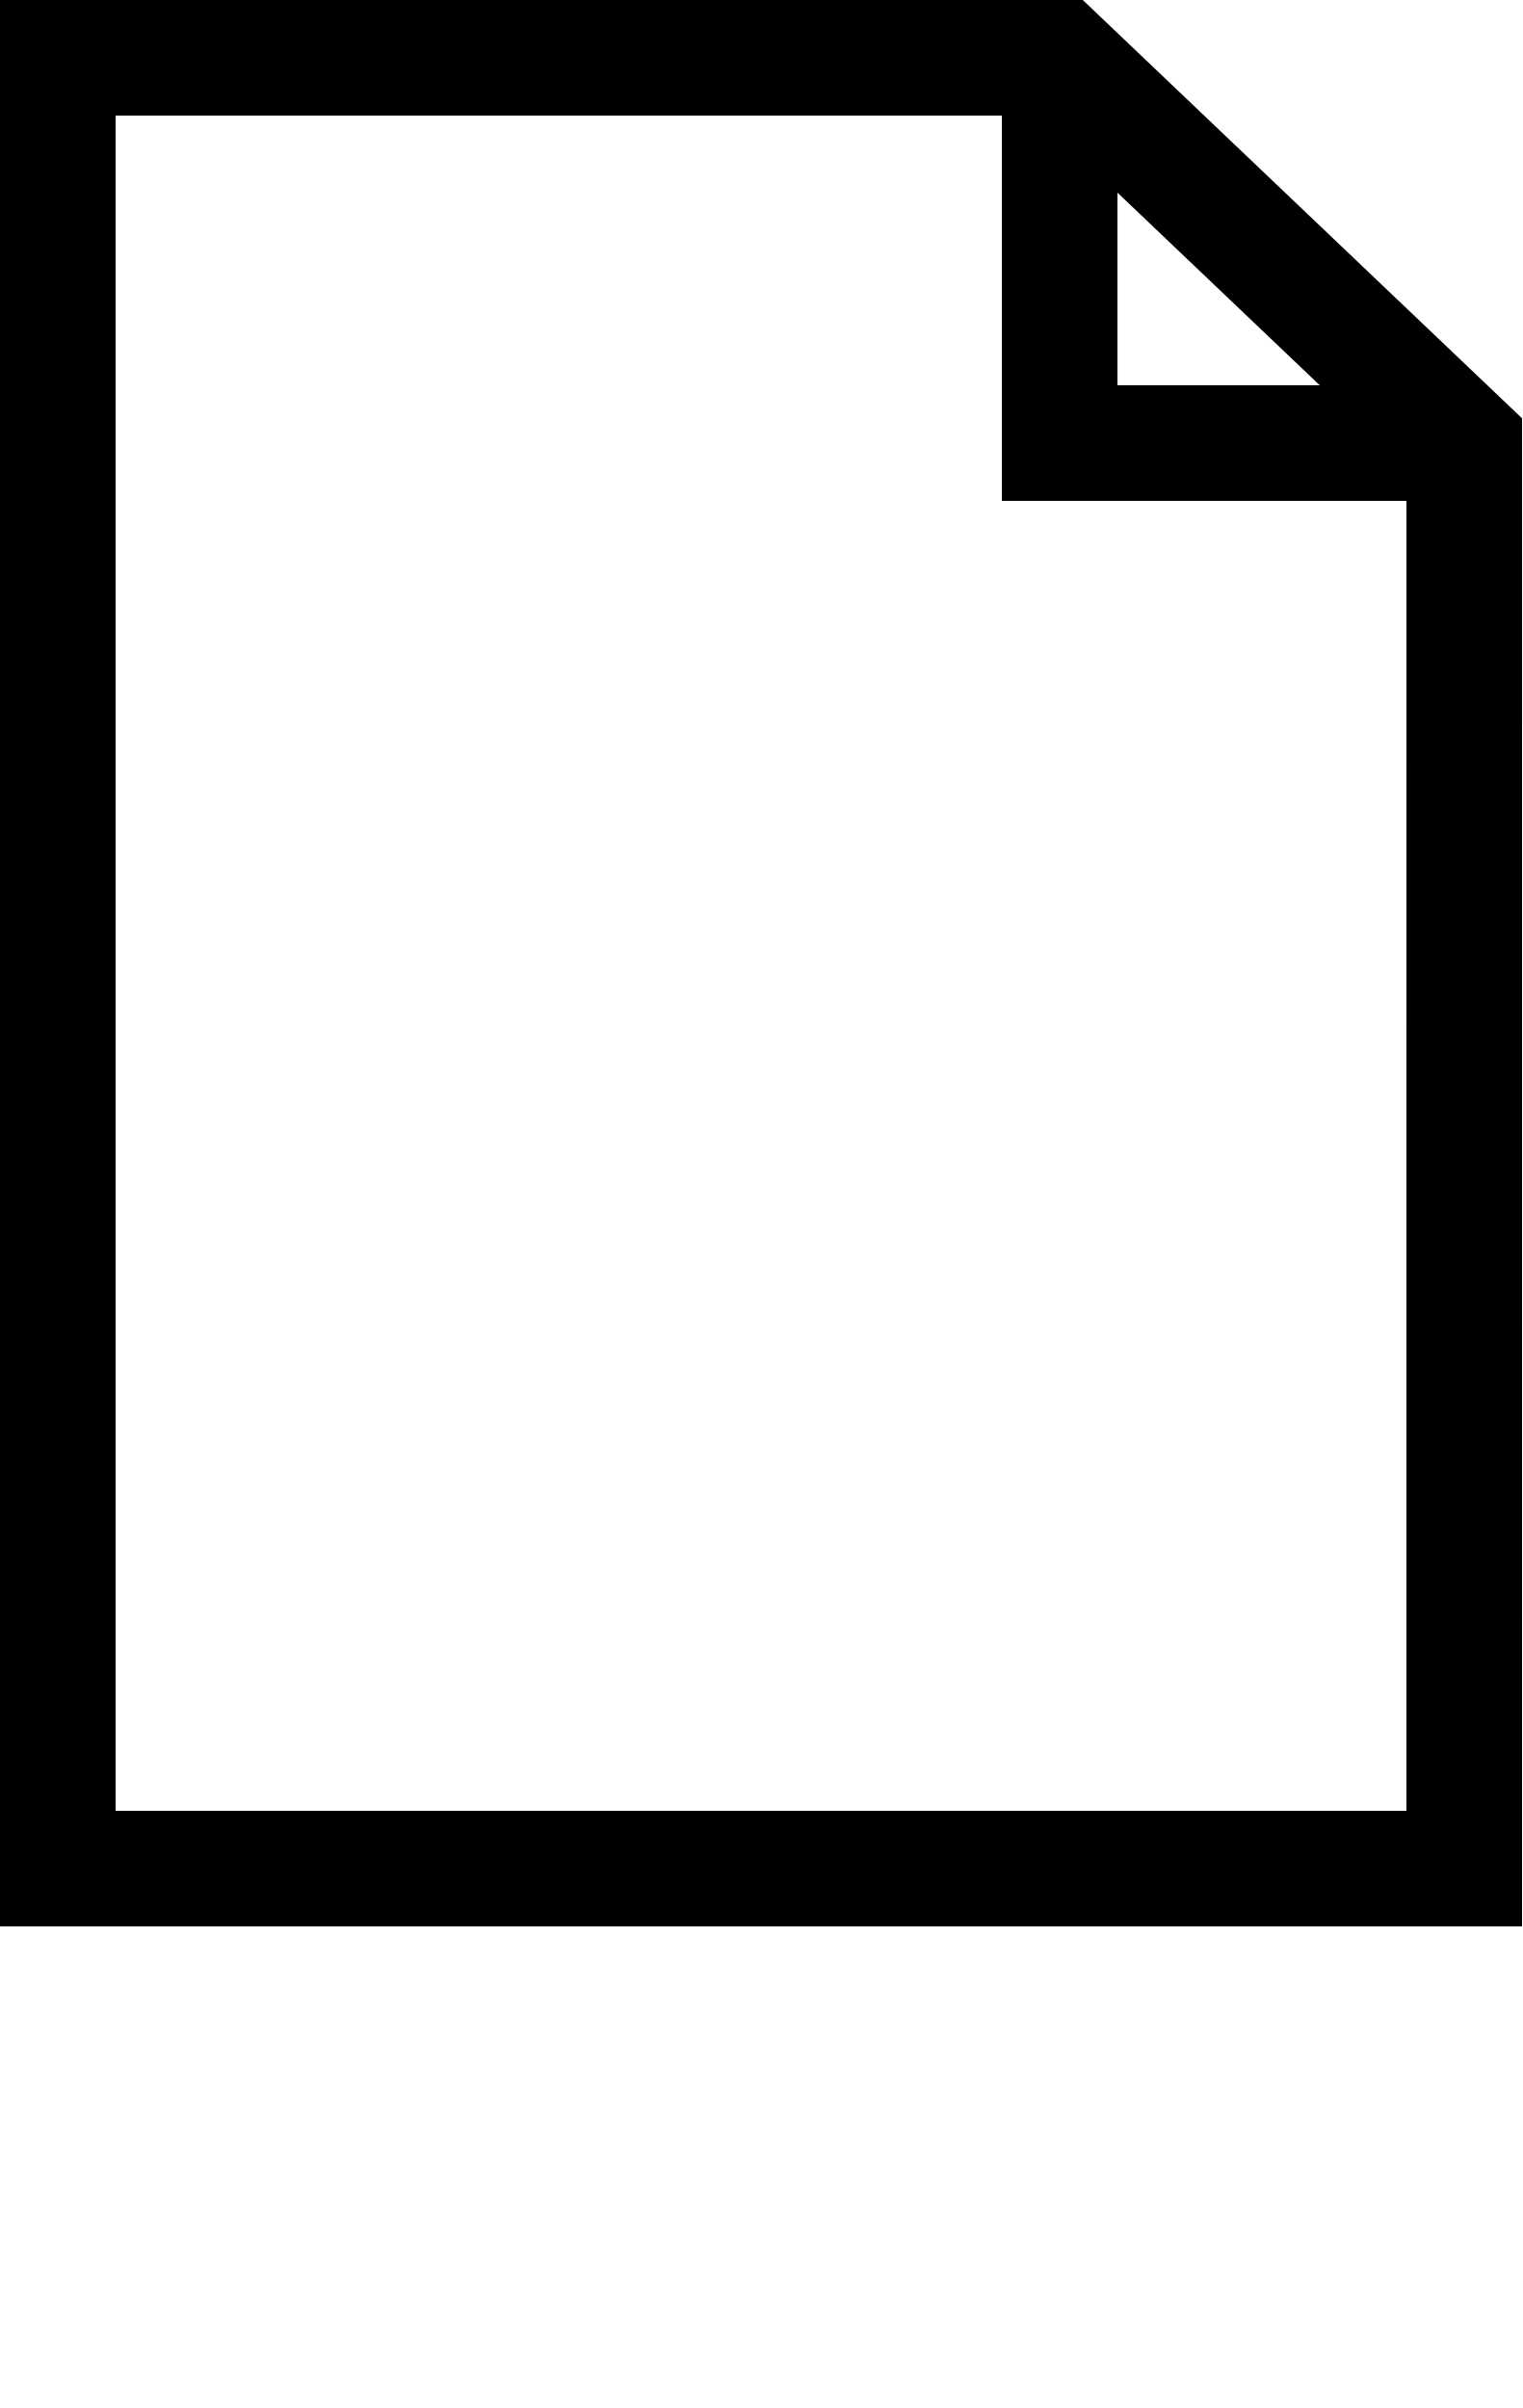
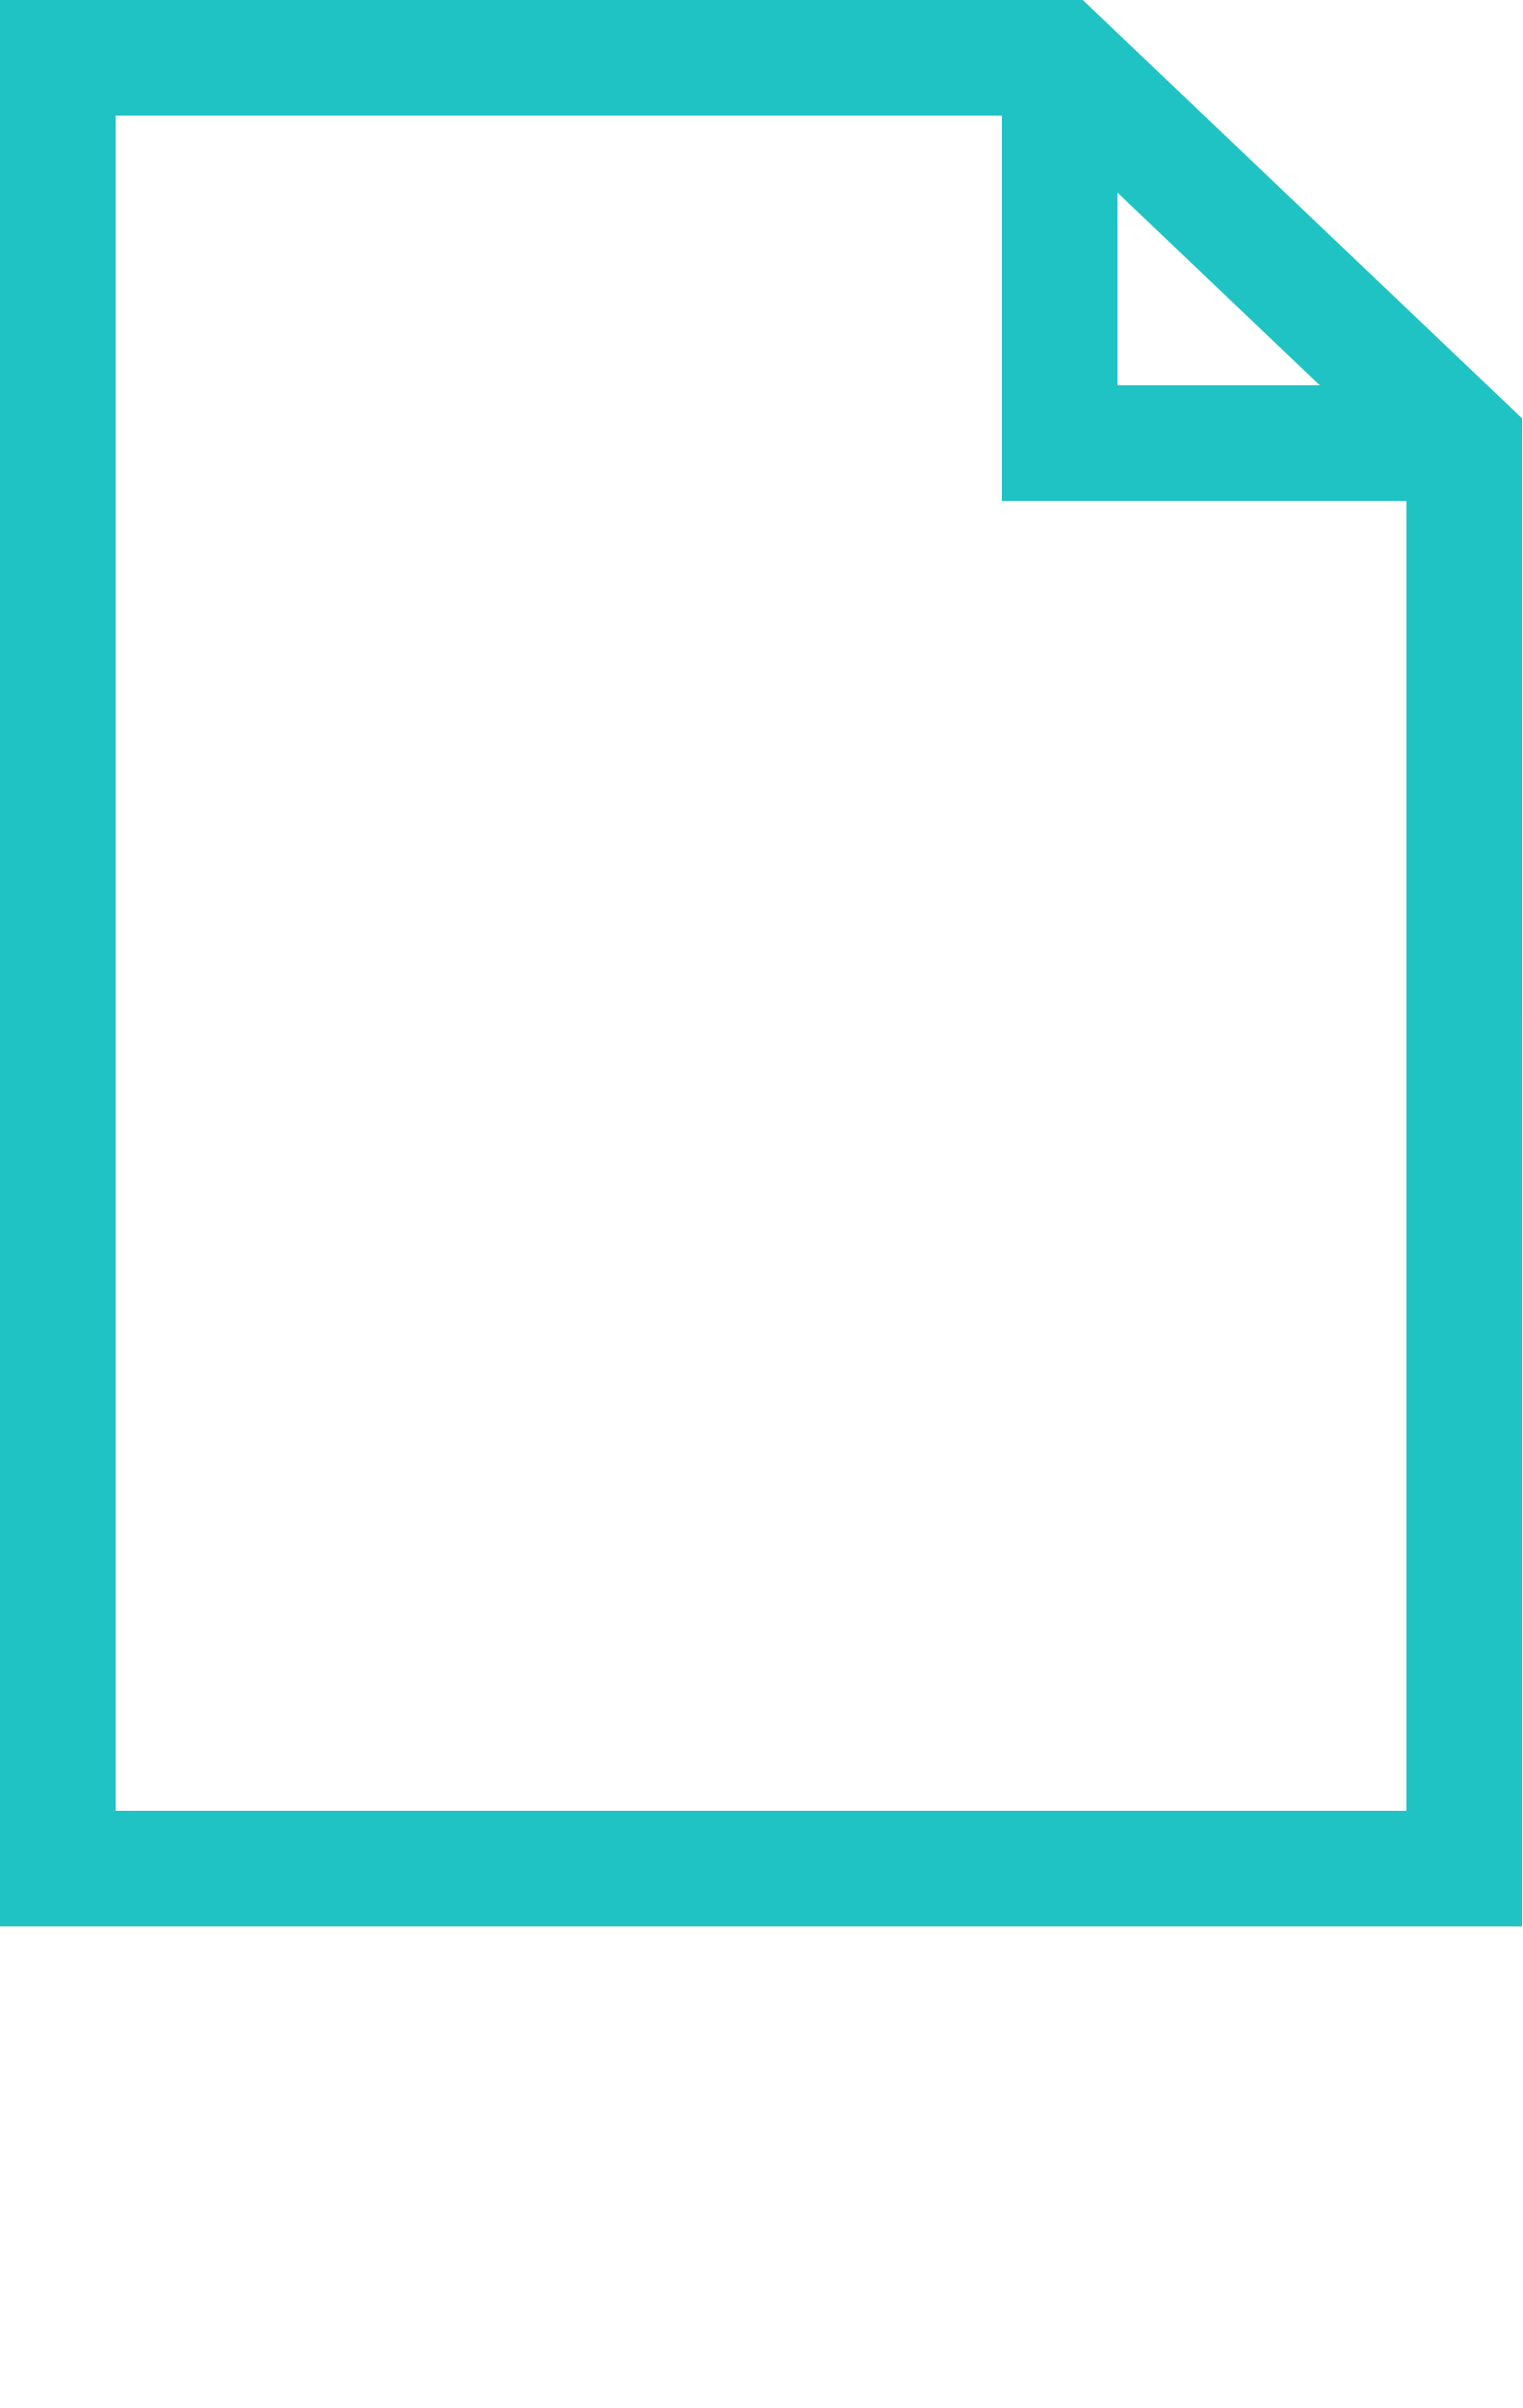
<svg xmlns="http://www.w3.org/2000/svg" version="1.1" x="0px" y="0px" viewBox="0 0 79.001 125" enable-background="new 0 0 79.001 100" xml:space="preserve">
-   <path d="M56.2,0H0v100h79l0.001-78.285L56.2,0z M58.001,10.001L68.5,20l-10.499,0V10.001z M6,94V6h46.001v20l21,0L73,94H6z" />
+   <path fill="#20c3c4" d="M56.2,0H0v100h79l0.001-78.285L56.2,0z M58.001,10.001L68.5,20l-10.499,0V10.001z M6,94V6h46.001v20l21,0L73,94H6z" />
</svg>
